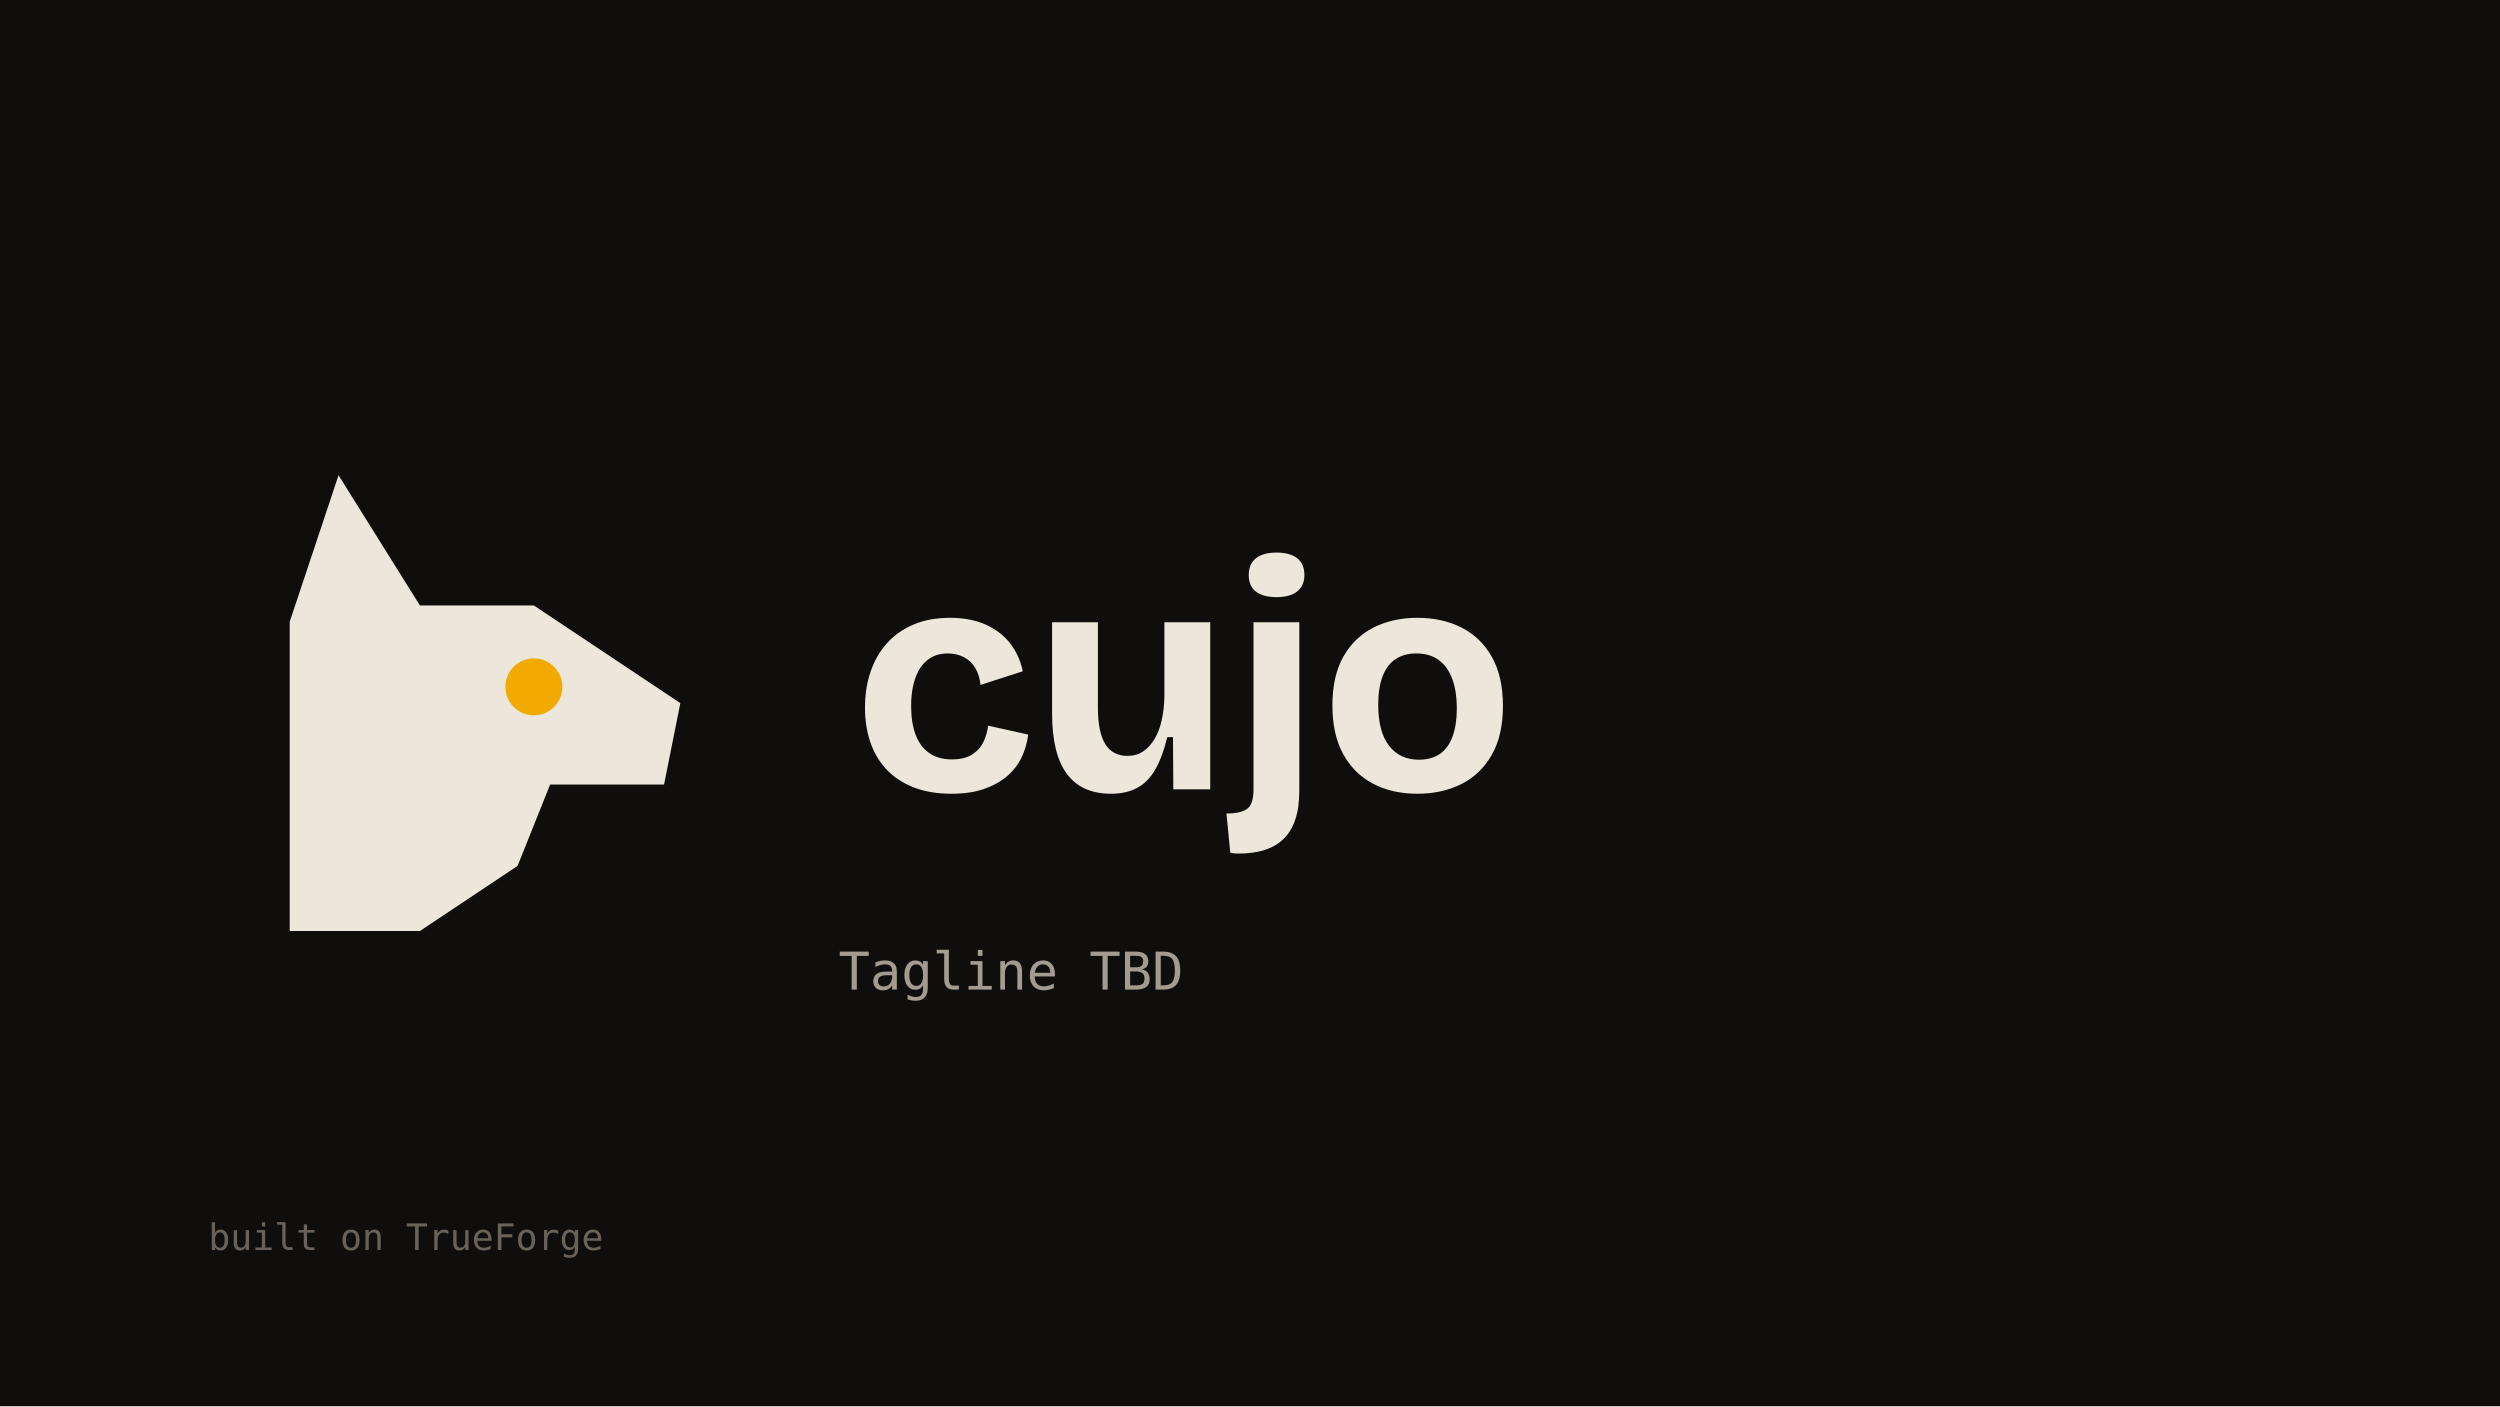
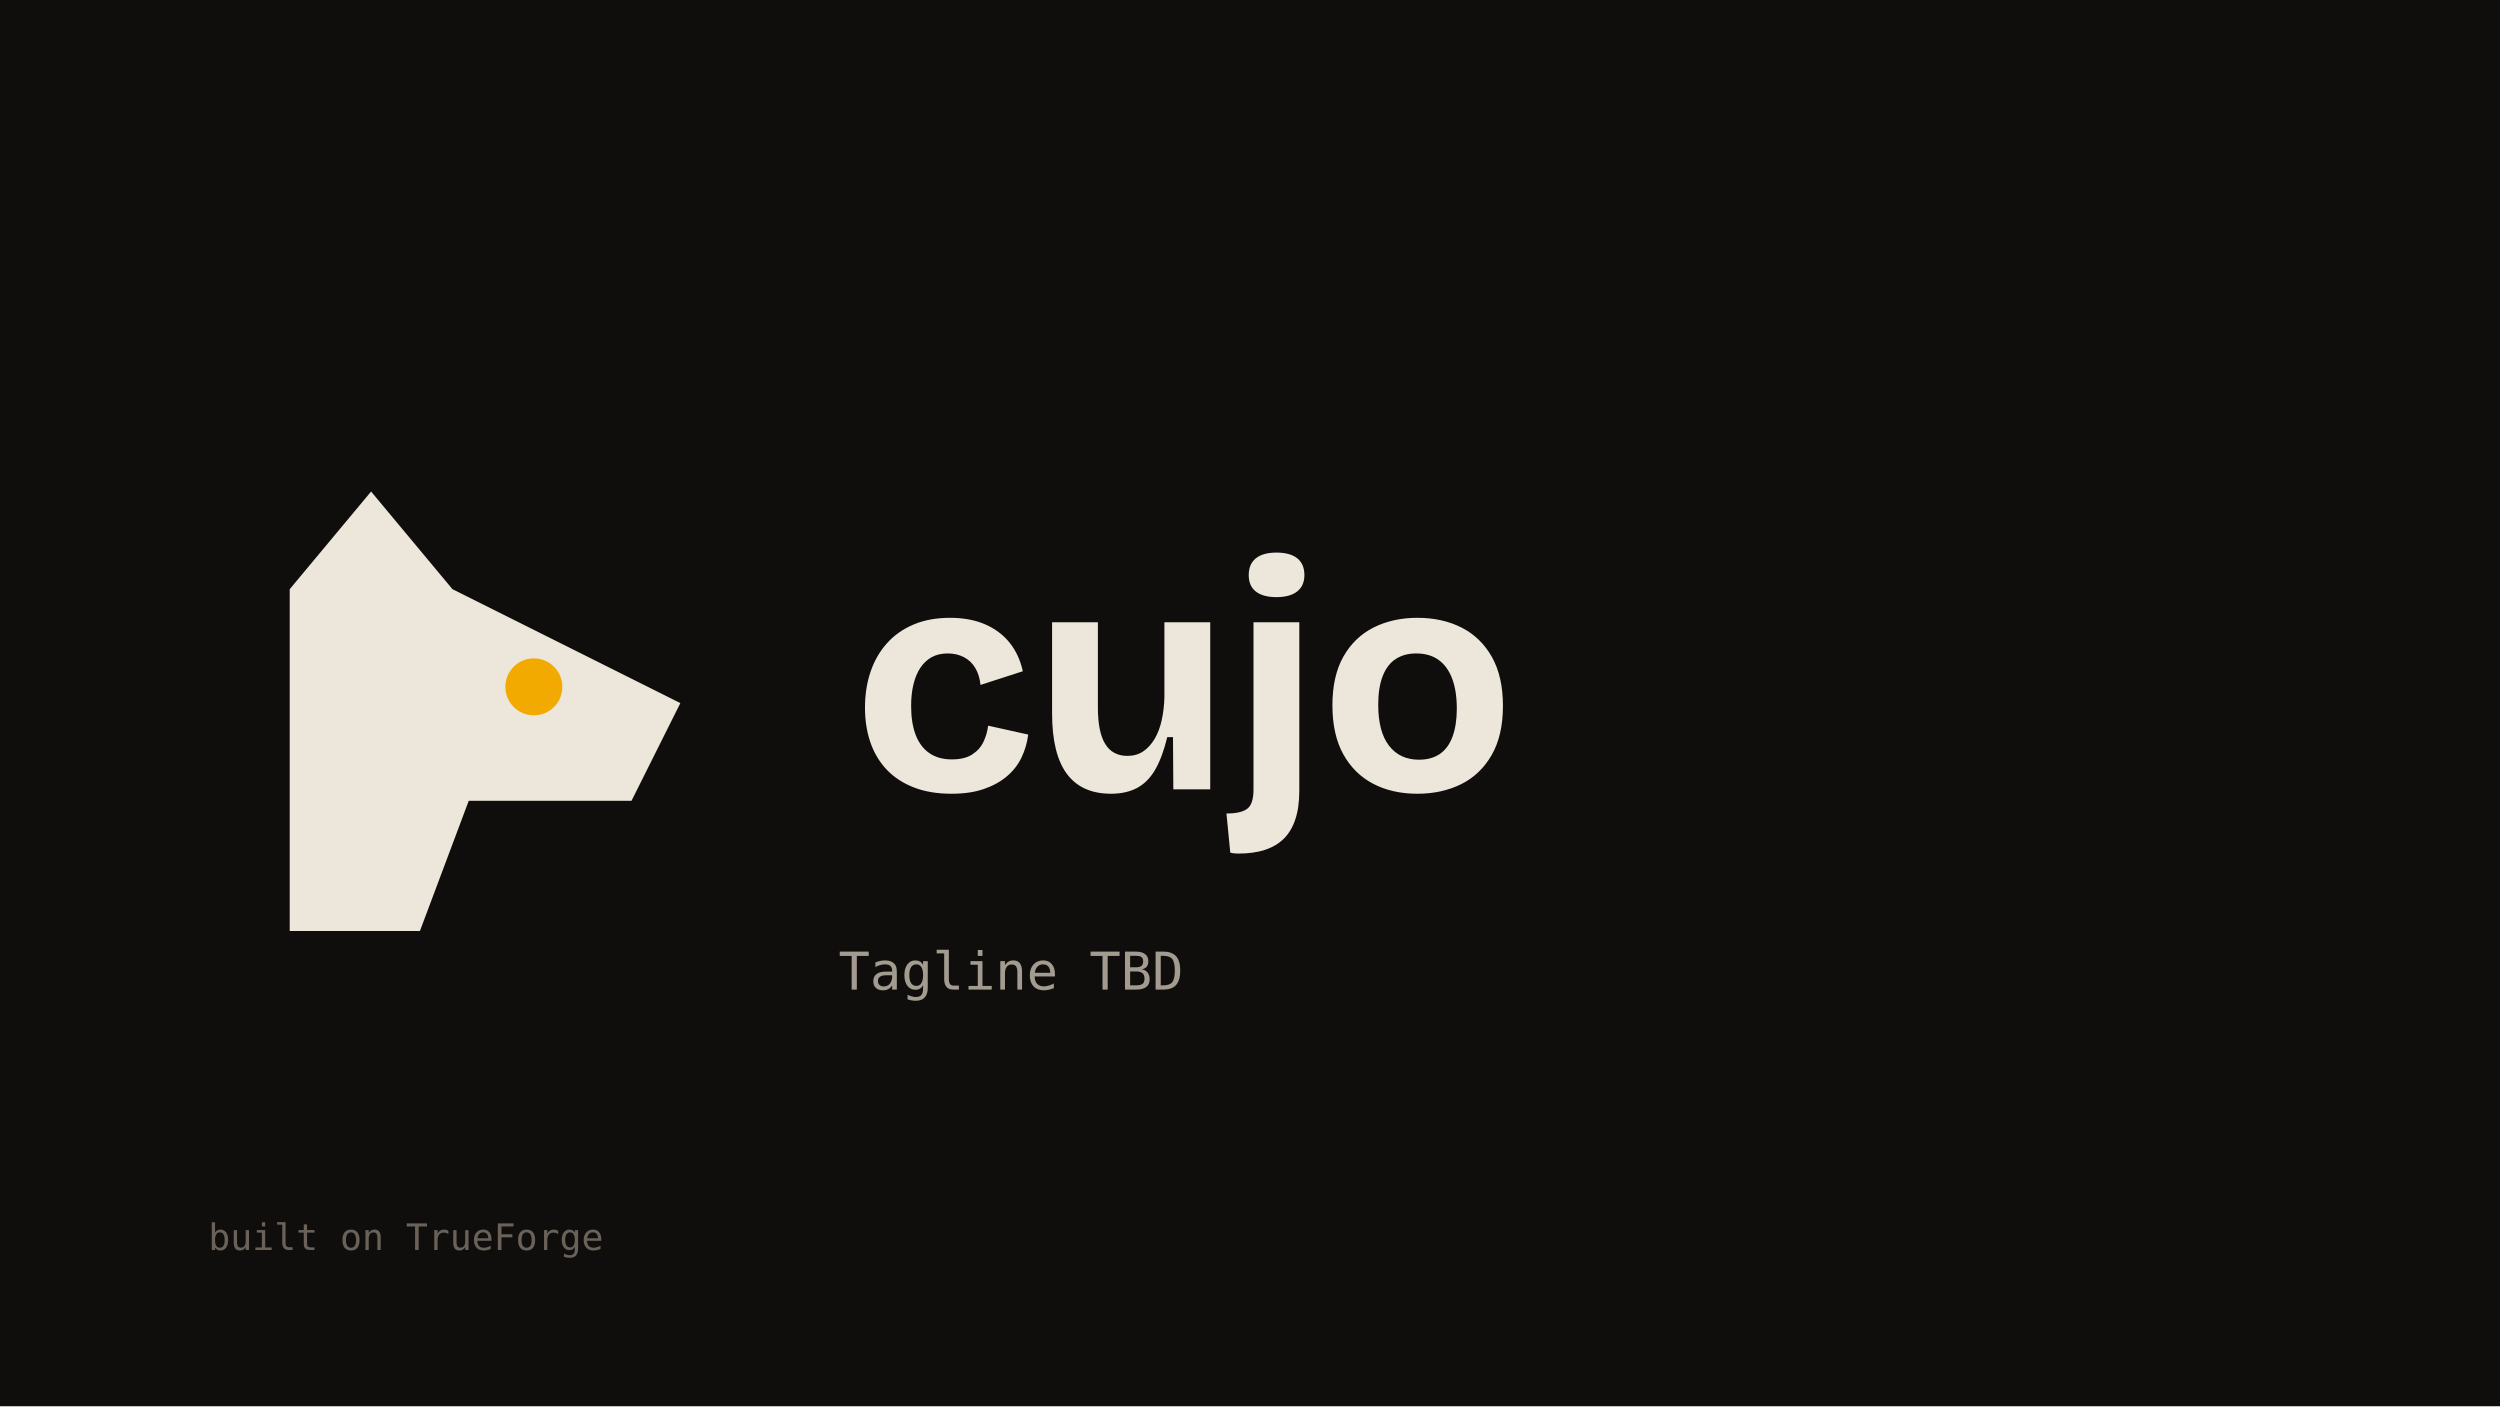
<svg xmlns="http://www.w3.org/2000/svg" width="1920" height="1080" viewBox="0 0 1920 1080">
  <rect width="1920" height="1080" fill="#0f0e0c" />
  <g transform="translate(160,340) scale(6.25)">
-     <polygon fill="#ede6da" points="10,60 10,22 16,4 26,20 40,20 58,32 56,42 42,42 38,52 26,60" />
+     <polygon fill="#ede6da" points="10,60 10,18 20,6 30,18 58,32 52,44 32,44 26,60" />
    <circle fill="#f2a900" cx="40" cy="30" r="3.5" />
  </g>
  <g transform="translate(655.2727,606.1818) scale(2.545455)">
    <path fill="#ede6da" d="M29.66 1.34Q23.14 1.34 18.24-0.58Q13.34-2.50 10.08-5.95Q6.82-9.41 5.18-14.16Q3.55-18.91 3.55-24.58Q3.55-30.53 5.23-35.47Q6.91-40.42 10.18-44.06Q13.44-47.71 18.24-49.73Q23.04-51.74 29.18-51.74Q35.33-51.74 39.89-49.73Q44.45-47.71 47.28-44.11Q50.11-40.51 51.17-35.62L38.40-31.49Q38.11-34.46 36.82-36.62Q35.52-38.78 33.36-39.89Q31.20-40.99 28.51-40.99Q25.73-40.99 23.71-39.89Q21.70-38.78 20.30-36.72Q18.91-34.66 18.19-31.73Q17.47-28.80 17.47-25.15Q17.47-19.97 18.86-16.37Q20.26-12.77 22.99-10.90Q25.73-9.02 29.76-9.02Q33.60-9.02 35.90-10.51Q38.21-12 39.31-14.35Q40.42-16.70 40.70-19.20L52.80-16.51Q52.32-12.77 50.74-9.50Q49.15-6.24 46.27-3.84Q43.39-1.44 39.31-0.05Q35.23 1.34 29.66 1.34M77.76 1.34Q68.93 1.34 64.46-4.66Q60-10.66 60-22.94L60-50.40L73.82-50.40L73.82-24.67Q73.82-17.28 76.03-13.68Q78.24-10.08 82.75-10.08Q85.44-10.08 87.46-11.42Q89.47-12.77 90.91-15.17Q92.35-17.57 93.07-20.83Q93.79-24.10 93.89-27.84L93.89-50.40L107.71-50.40L107.71-20.54L107.71 0L96.58 0L96.48-15.74L94.75-15.74Q93.31-9.79 91.15-6Q88.99-2.21 85.68-0.43Q82.37 1.34 77.76 1.34M116.26 19.39Q115.68 19.39 115.06 19.34Q114.43 19.30 113.76 19.10L112.61 7.30Q117.02 7.30 118.90 5.86Q120.77 4.42 120.77 0.10L120.77-50.40L134.59-50.40L134.59 0.48Q134.59 5.47 133.39 9.07Q132.19 12.67 129.89 14.93Q127.58 17.18 124.18 18.29Q120.77 19.39 116.26 19.39M127.68-57.98Q123.65-57.98 121.49-59.66Q119.33-61.34 119.33-64.61Q119.33-67.97 121.49-69.70Q123.65-71.42 127.68-71.42Q131.81-71.42 133.97-69.70Q136.13-67.97 136.13-64.61Q136.13-61.44 133.97-59.71Q131.81-57.98 127.68-57.98M170.21 1.34Q162.62 1.34 156.86-1.68Q151.10-4.70 147.84-10.61Q144.58-16.51 144.58-25.34Q144.58-34.18 147.89-40.03Q151.20-45.89 157.01-48.82Q162.82-51.74 170.21-51.74Q177.79-51.74 183.60-48.77Q189.41-45.79 192.72-39.89Q196.03-33.98 196.03-25.15Q196.03-16.22 192.62-10.32Q189.22-4.42 183.41-1.54Q177.60 1.34 170.21 1.34M170.69-8.93Q174.43-8.93 176.98-10.66Q179.52-12.38 180.82-15.89Q182.11-19.39 182.11-24.38Q182.11-29.66 180.72-33.36Q179.33-37.06 176.64-39.02Q173.95-40.99 169.82-40.99Q166.27-40.99 163.68-39.31Q161.09-37.63 159.74-34.13Q158.40-30.62 158.40-25.54Q158.40-17.38 161.66-13.15Q164.93-8.93 170.69-8.93" />
  </g>
  <text x="644" y="760" font-family="JetBrains Mono, SF Mono, Menlo, monospace" font-size="40" fill="#a39b90">Tagline TBD</text>
  <text x="160" y="960" font-family="JetBrains Mono, SF Mono, Menlo, monospace" font-size="28" fill="#6a6259">built on TrueForge</text>
</svg>
